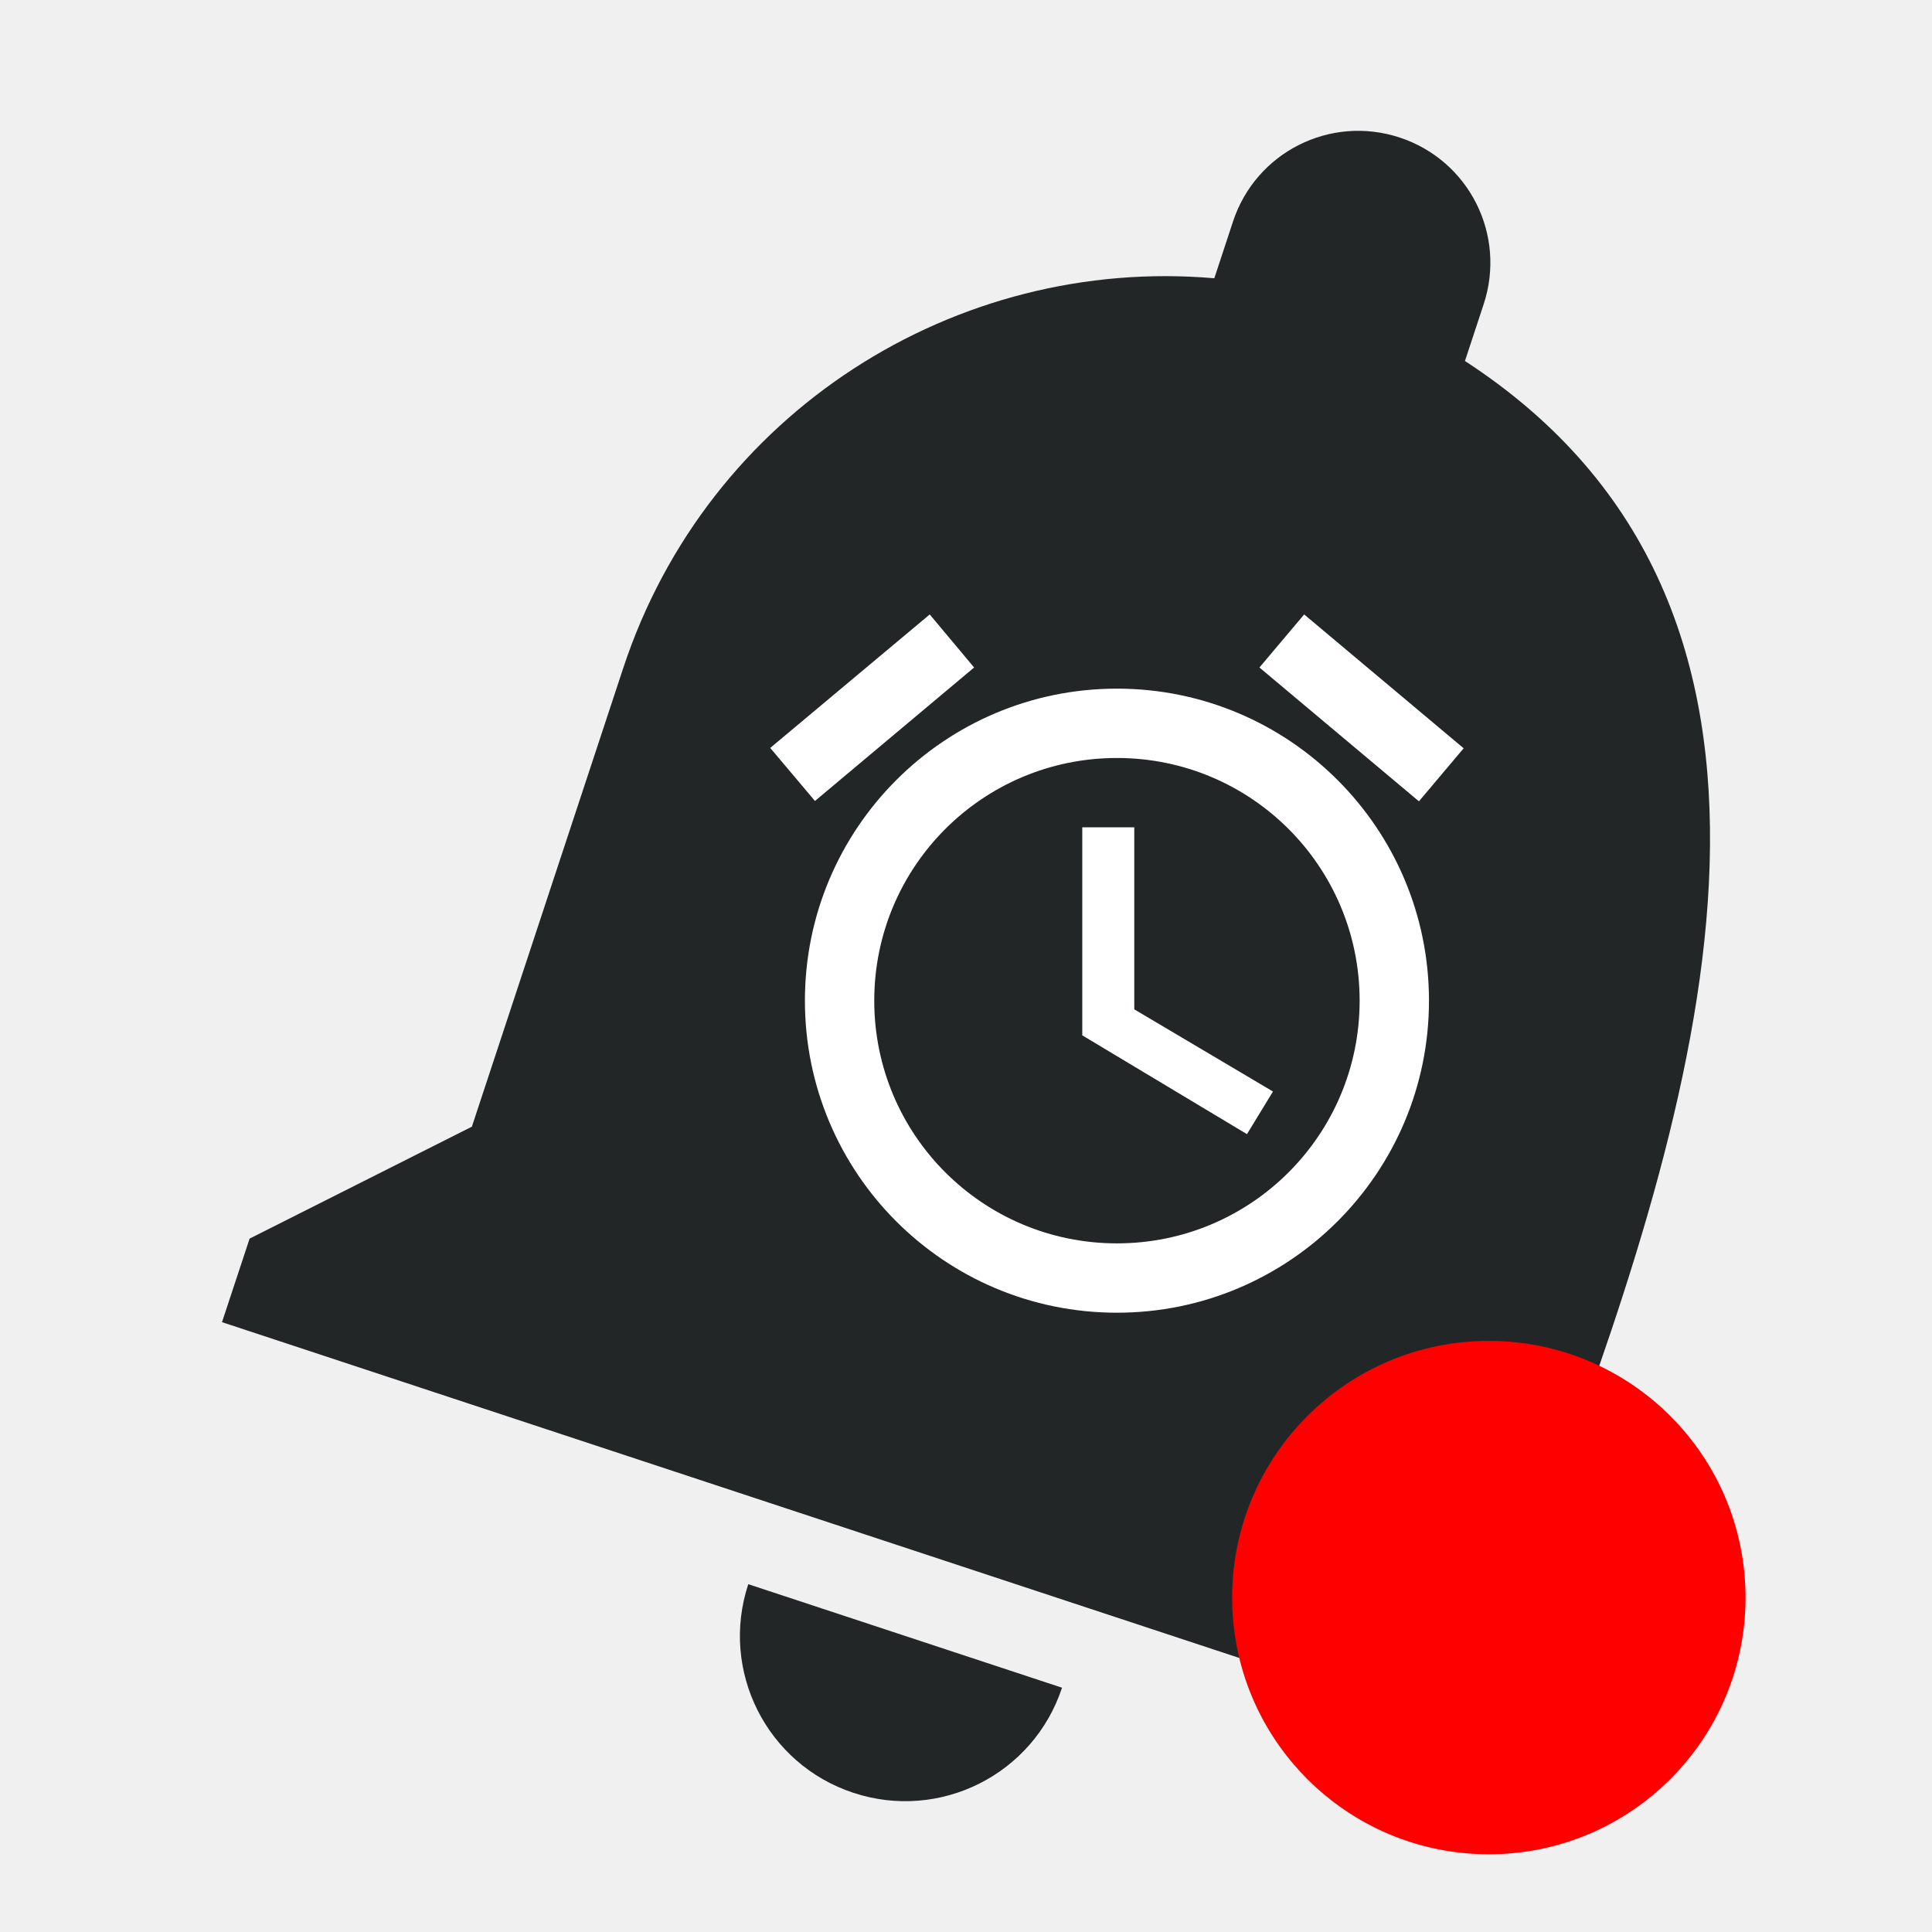
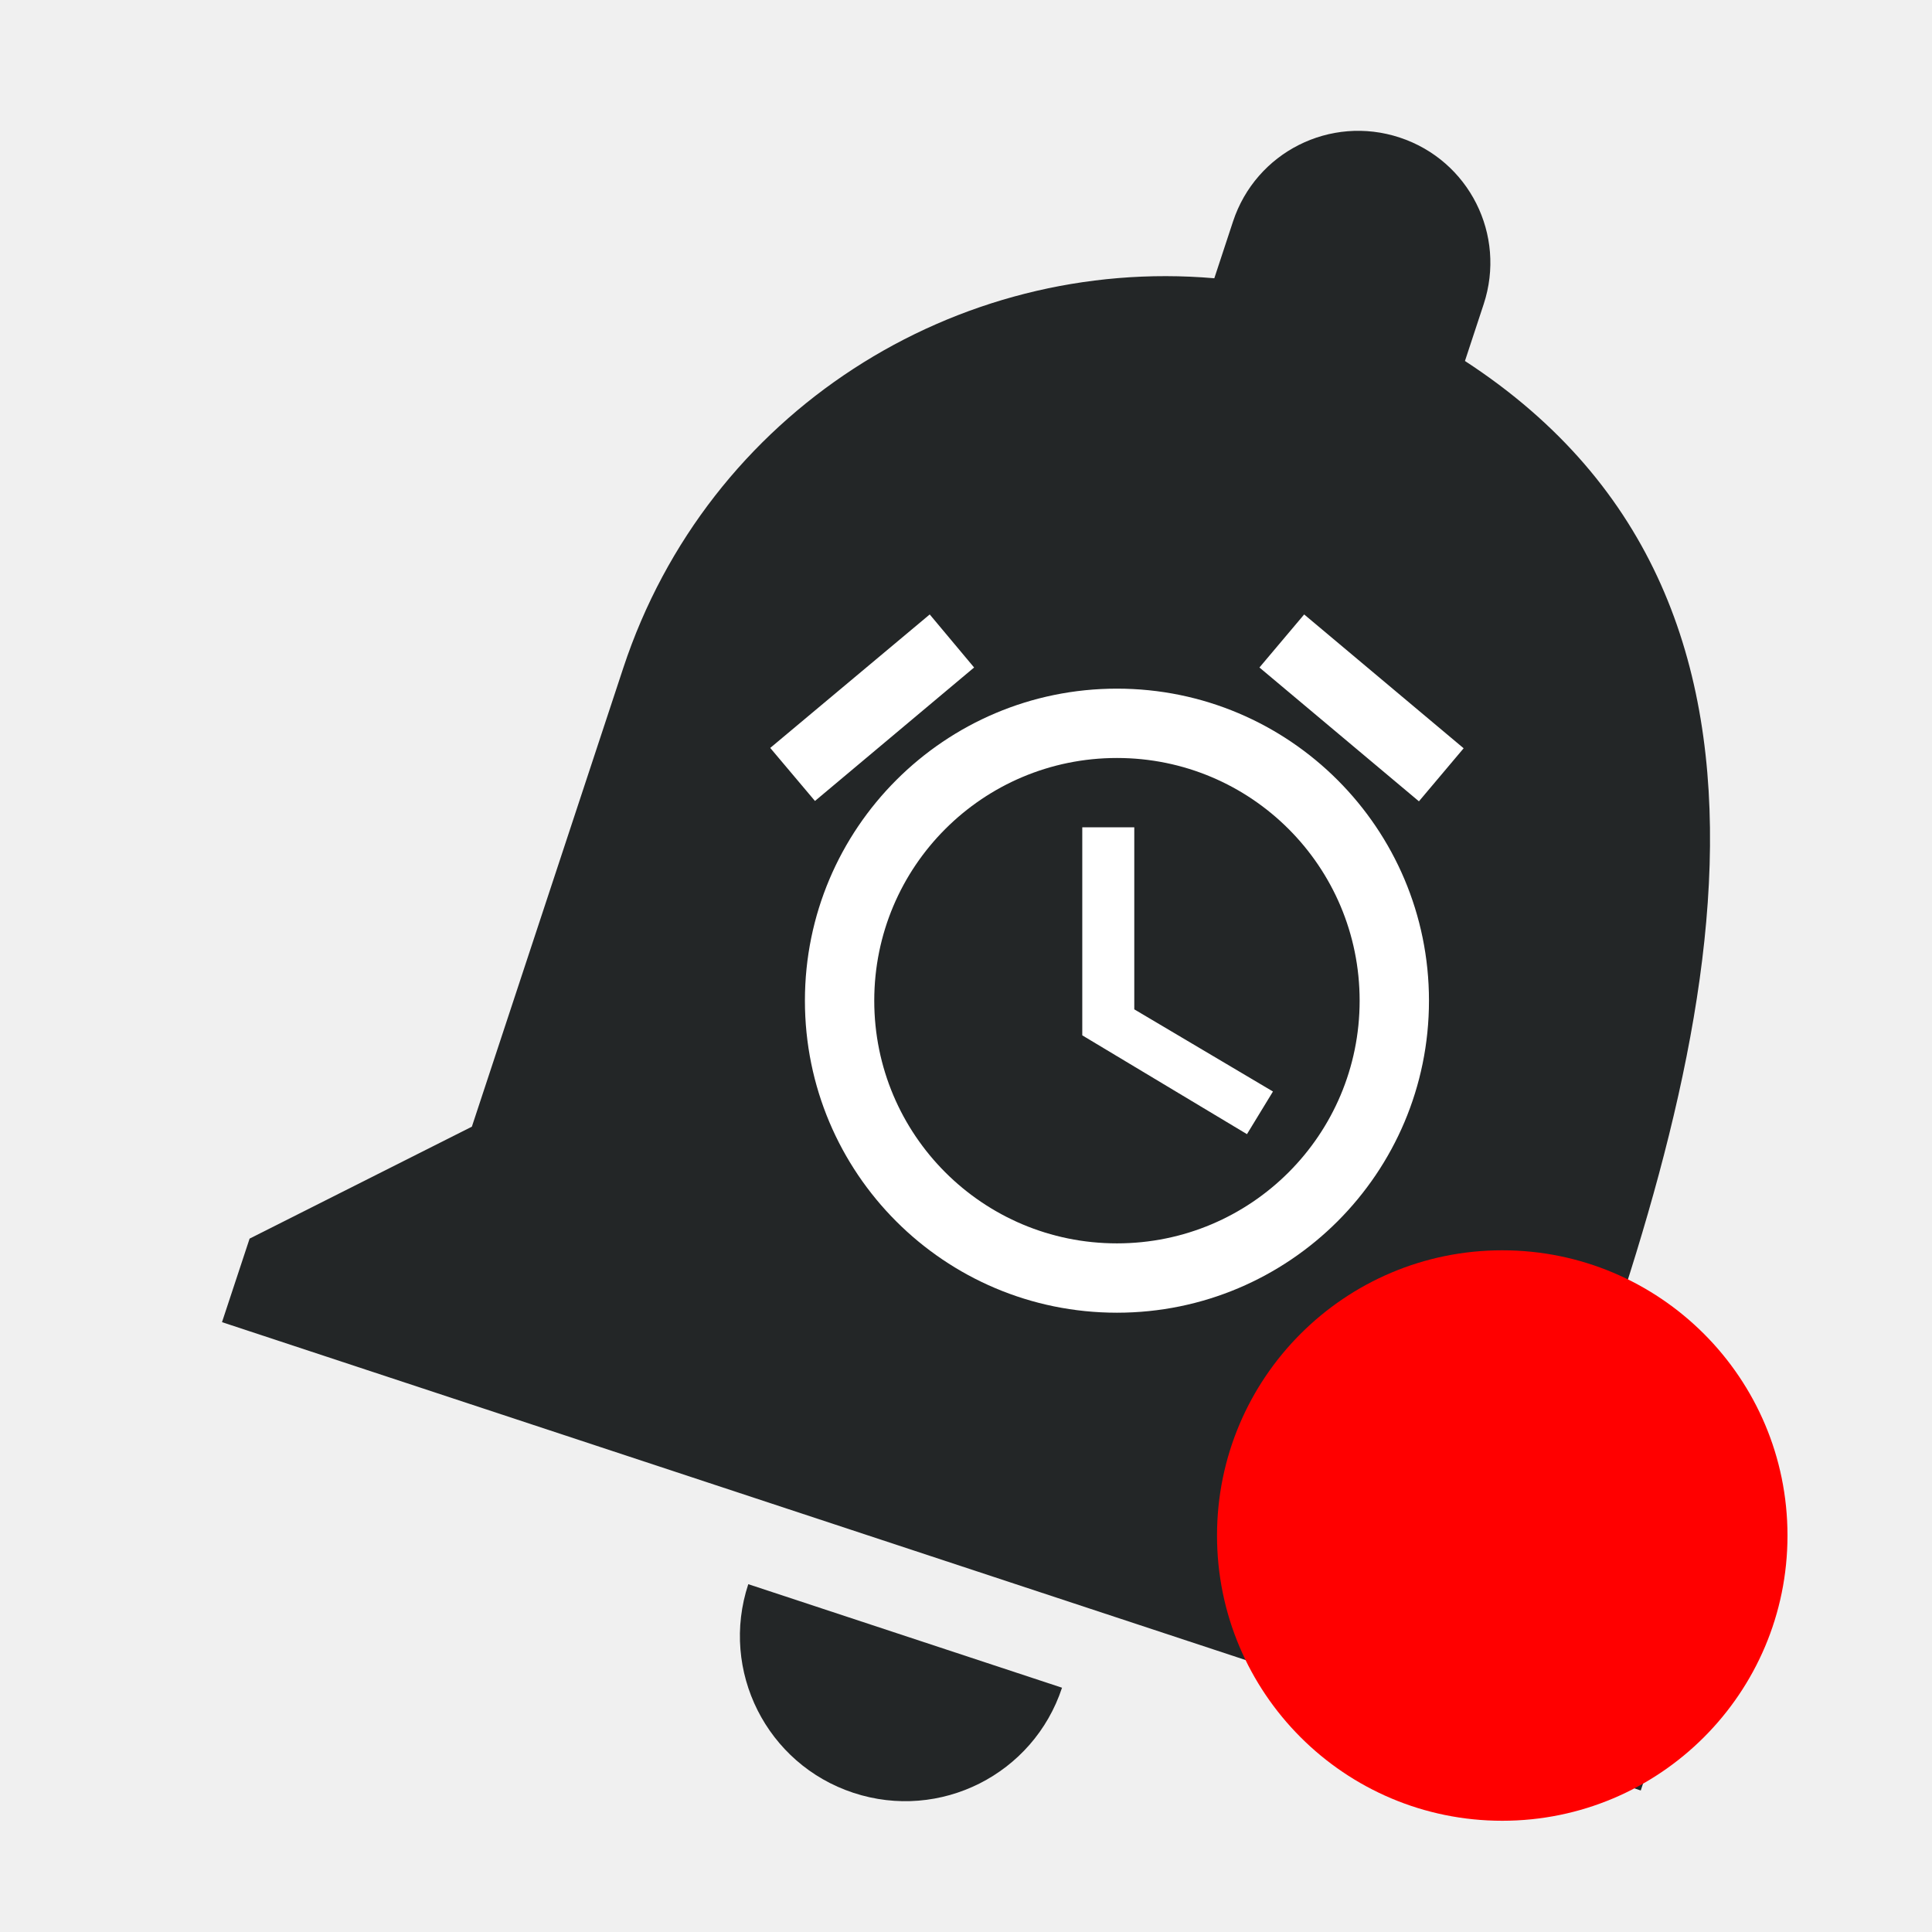
<svg xmlns="http://www.w3.org/2000/svg" width="256" height="256" viewBox="0 0 67.733 67.733" version="1.1" id="svg7448">
  <defs id="defs7442">
    <linearGradient gradientTransform="matrix(0.9954,0,0,-0.9999,607.6064,666.5718)" y2="666.568" x2="-460.233" y1="370.539" x1="-460.233" gradientUnits="userSpaceOnUse" id="rect3438-6-0-6-7-2_60_-80">
      <stop id="stop29185" style="stop-color:#000000" offset="0" />
      <stop id="stop29187" style="stop-color:#000000;stop-opacity:0.588" offset="1" />
    </linearGradient>
    <linearGradient gradientTransform="matrix(0.9867,0,0,-0.9918,595.6101,662.6824)" y2="668.217" x2="-452.133" y1="371.534" x1="-452.133" gradientUnits="userSpaceOnUse" id="rect3438-6-0-1-1_60_-262">
      <stop id="stop29191" style="stop-color:#000000" offset="0" />
      <stop id="stop29193" style="stop-color:#000000;stop-opacity:0.588" offset="1" />
    </linearGradient>
    <linearGradient gradientTransform="matrix(0.9996,0,0,-0.9996,-616.0945,-74.9999)" y2="-366.809" x2="765.627" y1="-74.489" x1="765.627" gradientUnits="userSpaceOnUse" id="XMLID_140_-06">
      <stop id="stop29198" style="stop-color:#0046aa;stop-opacity:1" offset="0" />
      <stop id="stop29200" style="stop-color:#0053c2;stop-opacity:1" offset="0.425" />
      <stop id="stop29204" style="stop-color:#003884;stop-opacity:1" offset="0.781" />
      <stop id="stop29206" style="stop-color:#00306e;stop-opacity:1" offset="1" />
    </linearGradient>
    <linearGradient id="linearGradient3703">
      <stop style="stop-color:black;stop-opacity:0;" offset="0" id="stop3705" />
      <stop id="stop3711" offset="0.5" style="stop-color:black;stop-opacity:1;" />
      <stop style="stop-color:black;stop-opacity:0;" offset="1" id="stop3707" />
    </linearGradient>
    <linearGradient id="linearGradient4210">
      <stop id="stop4212" offset="0" style="stop-color:#eaba6f;stop-opacity:1;" />
      <stop id="stop4214" offset="1" style="stop-color:#b97a1b;stop-opacity:1;" />
    </linearGradient>
  </defs>
  <g id="layer1" transform="translate(-42.06082,-59.09749)">
    <g id="g8111" transform="translate(4.867966,-4.464418)">
      <g transform="matrix(0.1982553,0,0,0.1982553,41.44108,68.13338)" id="XMLID_2056_">
        <linearGradient id="linearGradient7404" gradientUnits="userSpaceOnUse" x1="-460.233" y1="370.539" x2="-460.233" y2="666.568" gradientTransform="matrix(0.9954,0,0,-0.9999,607.6064,666.5718)">
          <stop offset="0" style="stop-color:#000000" id="stop7400" />
          <stop offset="1" style="stop-color:#000000;stop-opacity:0.588" id="stop7402" />
        </linearGradient>
        <linearGradient id="linearGradient7411" gradientUnits="userSpaceOnUse" x1="-452.133" y1="371.534" x2="-452.133" y2="668.217" gradientTransform="matrix(0.9867,0,0,-0.9918,595.6101,662.6824)">
          <stop offset="0" style="stop-color:#000000" id="stop7407" />
          <stop offset="1" style="stop-color:#000000;stop-opacity:0.588" id="stop7409" />
        </linearGradient>
        <g id="g5731" transform="matrix(6.719001,0,0,6.719,-578.8144,1.036283)">
          <path style="fill:none;stroke-width:0.926" d="m 98.718,22.143 h 22.22 V 44.363 H 98.718 Z" id="path5727" />
          <g style="fill:#000000;fill-opacity:1" transform="matrix(1.206848,0,0,1.206848,61.84457,25.05526)" id="g5665">
            <path id="path5729" d="m 33.812,10.815 c -0.624,1.891 0.401,3.926 2.292,4.55 1.891,0.624 3.926,-0.401 4.55,-2.292 z M 51.436,8.645 c 3.268,-8.777 6.306,-19.101 -1.995,-24.505 l 0.408,-1.238 c 0.499,-1.513 -0.318,-3.136 -1.831,-3.635 -1.513,-0.499 -3.136,0.318 -3.635,1.831 l -0.408,1.238 c -5.634,-0.487 -11.045,2.912 -12.889,8.498 L 27.784,0.838 22.937,3.279 22.335,5.101 53.275,15.314 53.877,13.492 Z" style="fill:#232627;fill-opacity:1" />
          </g>
          <g transform="matrix(0.9124767,0,0,0.9124767,101.4035,10.88816)" id="g6376" style="fill:#000000">
            <path style="fill:none" d="M 0,0 H 24 V 24 H 0 Z" id="path6366" />
            <path style="fill:#ffffff;fill-opacity:1" d="m 22,5.72 -4.6,-3.86 -1.29,1.53 4.6,3.86 z M 7.88,3.39 6.6,1.86 2,5.71 3.29,7.24 Z M 12.5,8 H 11 v 6 l 4.75,2.85 0.75,-1.23 -4,-2.37 z M 12,4 c -4.97,0 -9,4.03 -9,9 0,4.97 4.02,9 9,9 4.97,0 9,-4.03 9,-9 0,-4.97 -4.03,-9 -9,-9 z m 0,16 C 8.13,20 5,16.87 5,13 5,9.13 8.13,6 12,6 c 3.87,0 7,3.13 7,7 0,3.87 -3.13,7 -7,7 z" id="path6368" />
          </g>
-           <ellipse style="fill:#ff0000;stroke-width:0.715" id="path1079" cx="122.141" cy="38.46" rx="6.756" ry="6.756" />
+           <ellipse style="fill:#ff0000;stroke-width:0.794" id="path1079" cx="122.494" cy="36.827" rx="7.507" ry="7.507" />
        </g>
      </g>
    </g>
  </g>
</svg>
